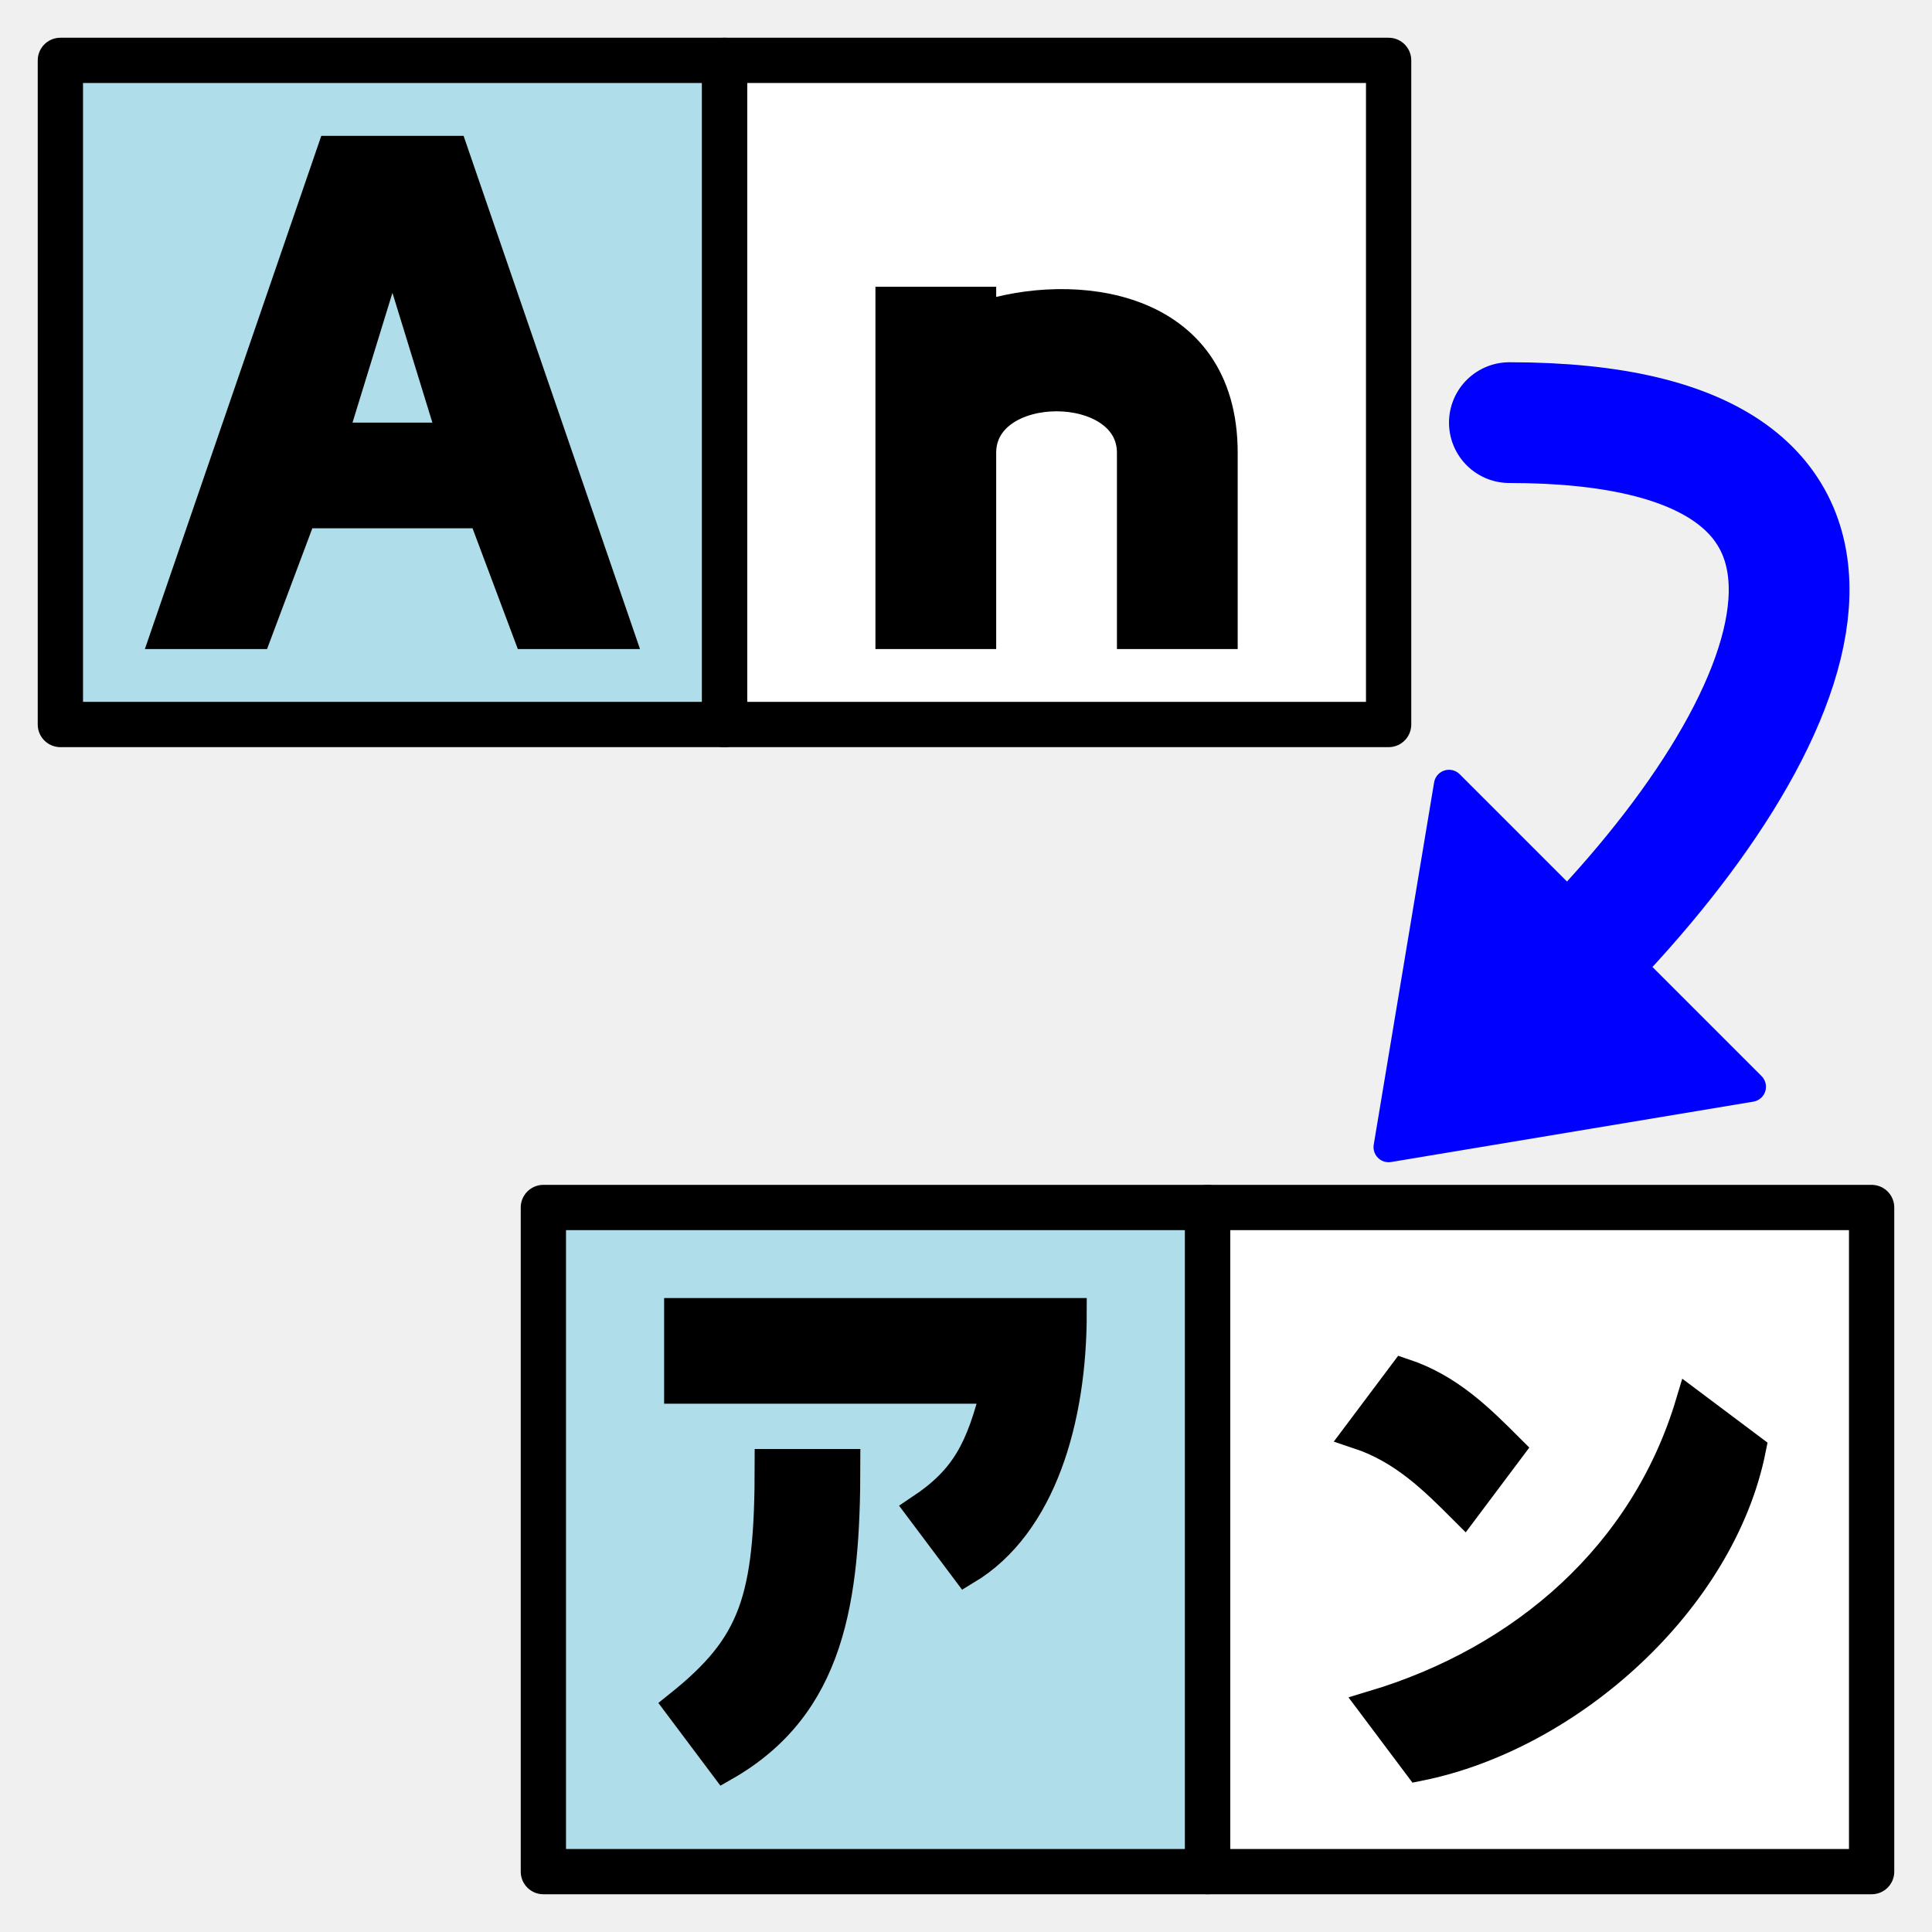
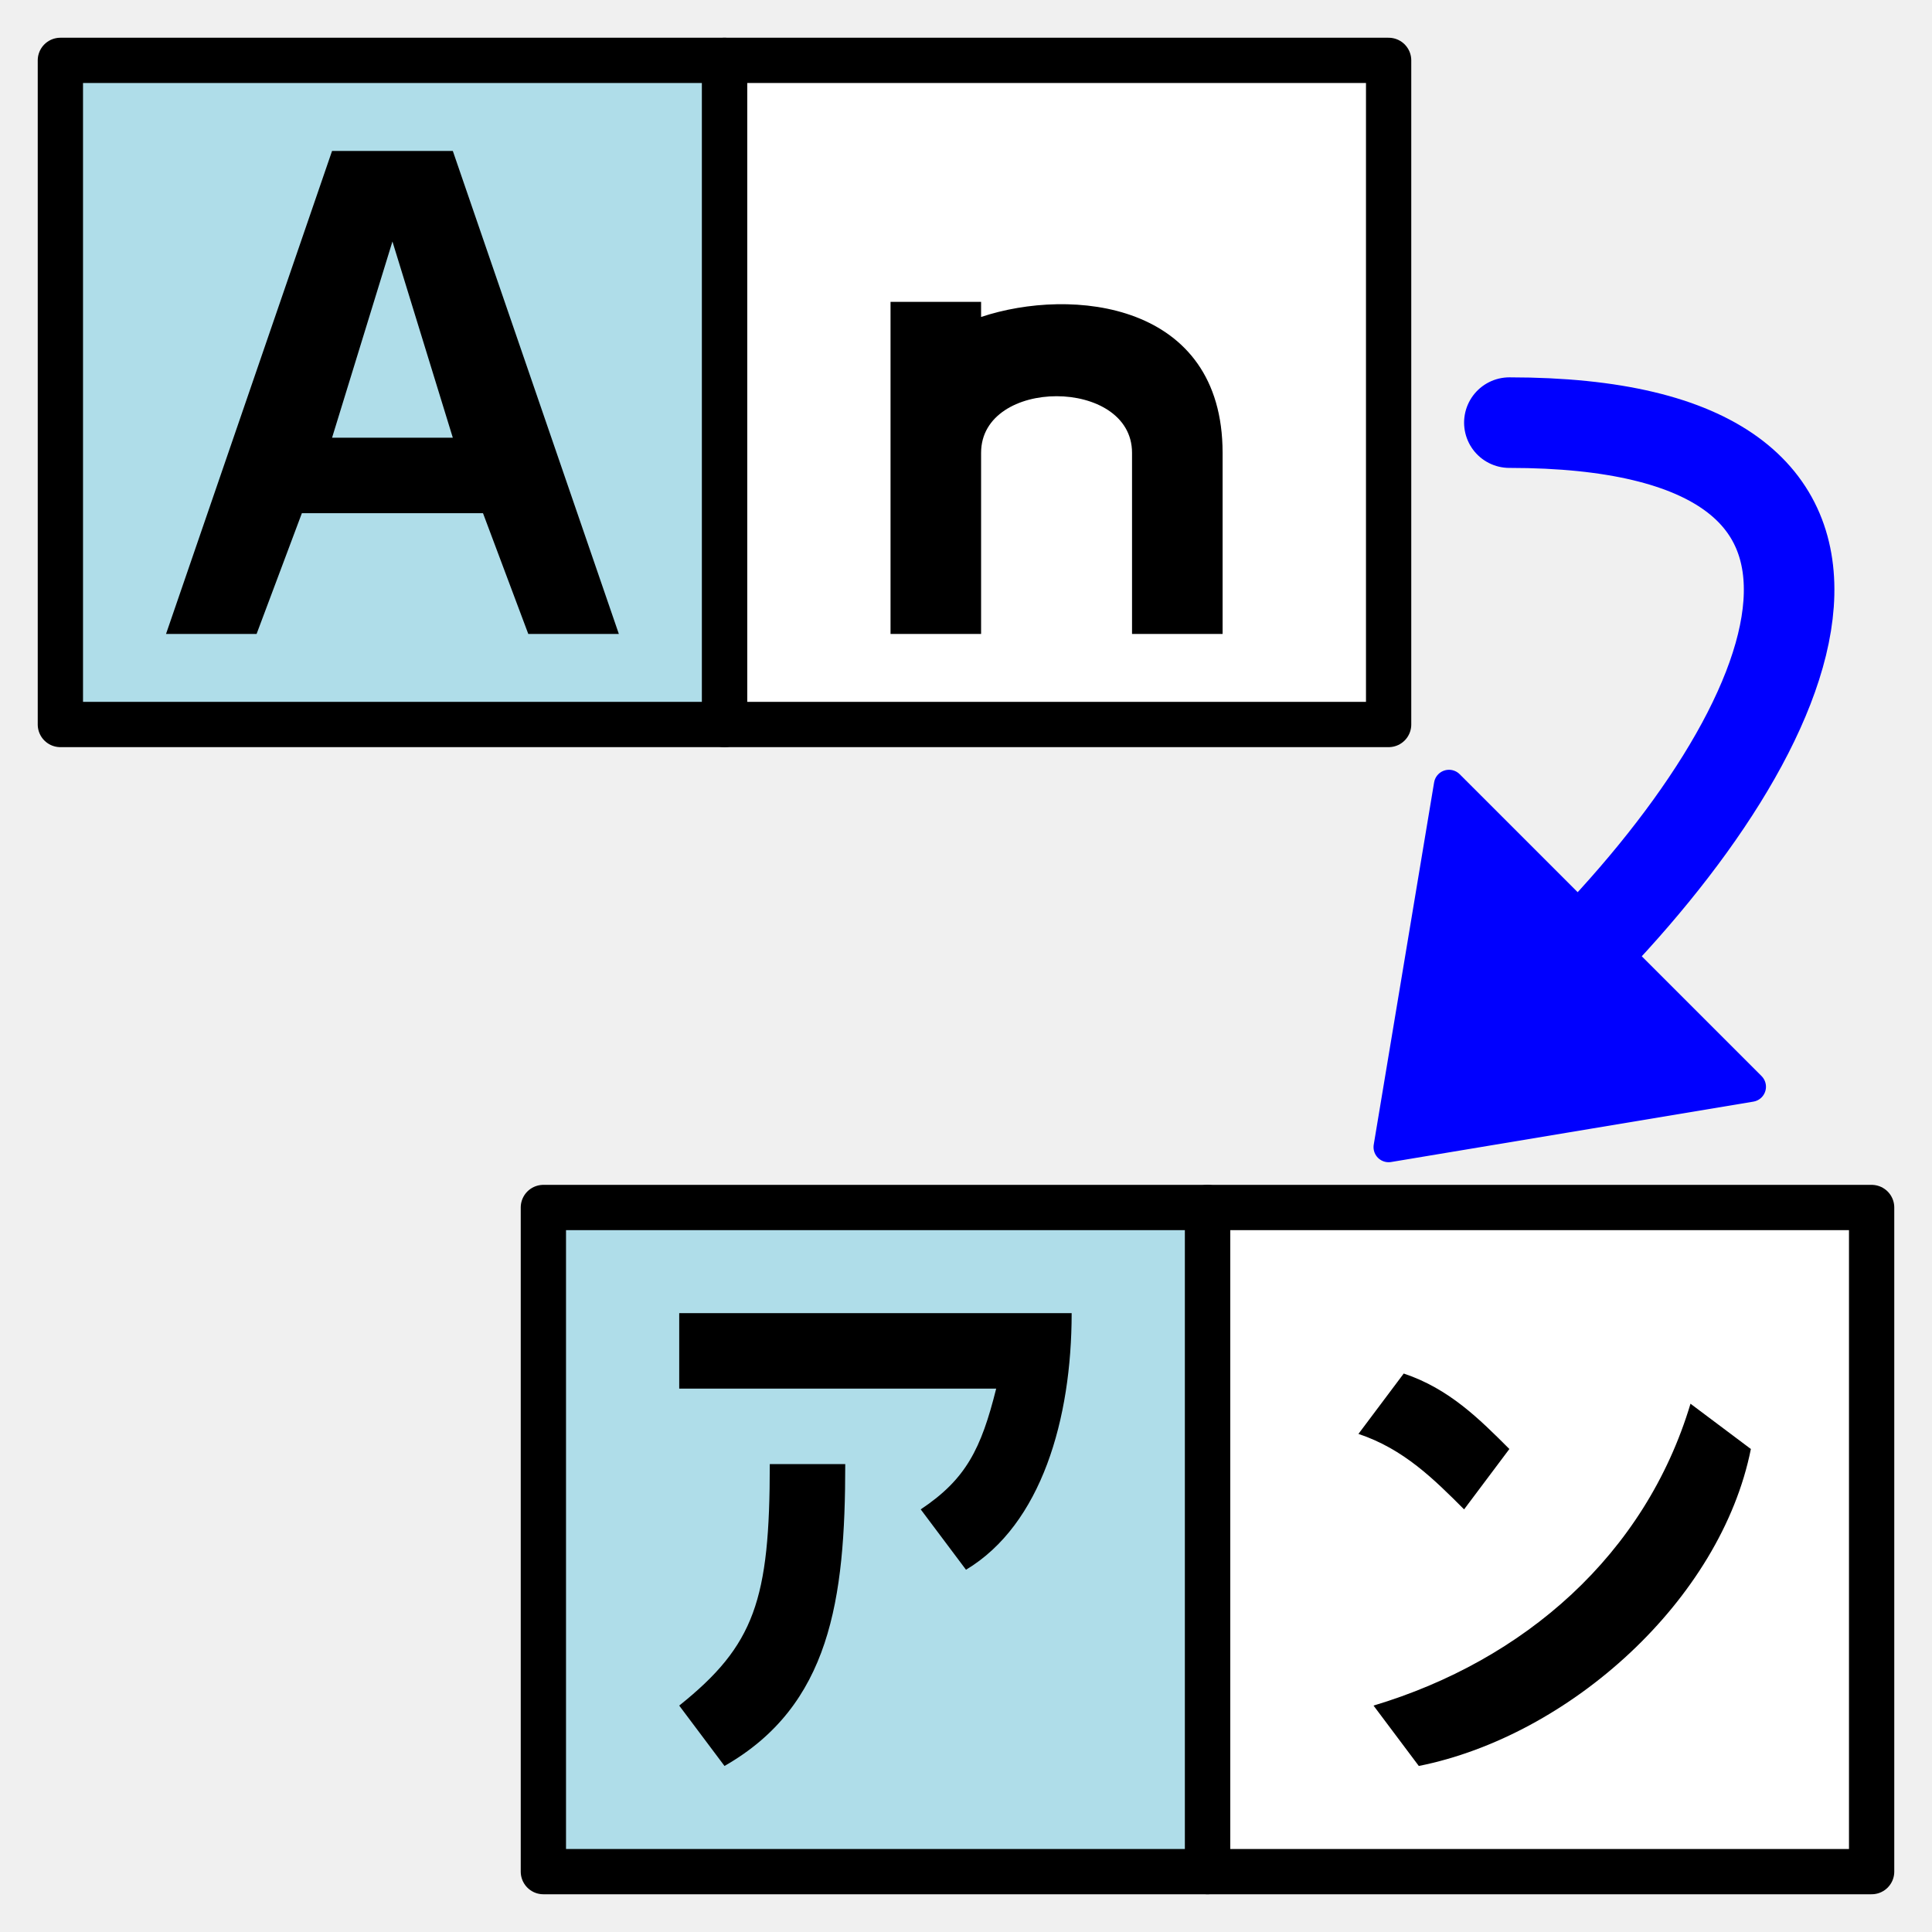
<svg xmlns="http://www.w3.org/2000/svg" version="1.0" width="64" height="64" id="svg2385">
  <defs id="defs2387" />
  <path d="M 46,38 L 48,26 L 58,36 L 46,38 z" id="path3168" style="fill:#0000ff;stroke:#0000ff;stroke-width:1;stroke-linecap:round;stroke-linejoin:round" />
  <path d="M 24,2 L 24,24 L 46,24 L 46,2 L 24,2 z M 40,40 L 40,62 L 62,62 L 62,40 L 40,40 z" id="rect2380" style="fill:#ffffff;stroke:#000000;stroke-width:1.5;stroke-linecap:round;stroke-linejoin:round" />
  <path d="M 2,2 L 2,24 L 24,24 L 24,2 L 2,2 z M 18,40 L 18,62 L 40,62 L 40,40 L 18,40 z" id="rect3159" style="fill:#afdde9;stroke:#000000;stroke-width:1.5;stroke-linecap:round;stroke-linejoin:round" />
-   <path d="M 50,14 C 64,14 60,24 52,32" id="path3166" style="fill:none;stroke:#0000ff;stroke-width:4;stroke-linecap:round;stroke-linejoin:round" />
-   <path d="M 11,5 L 5.5,21 L 8.5,21 L 10,17 L 16,17 L 17.5,21 L 20.5,21 L 15,5 L 11,5 z M 13,8 L 15,14.5 L 11,14.5 L 13,8 z M 32.5,10.5 L 32.5,10 L 29.5,10 L 29.5,21 L 32.5,21 L 32.5,15 C 32.5,12.5 37.5,12.5 37.5,15 L 37.5,21 L 40.5,21 L 40.5,15 C 40.5,10 35.5,9.5 32.5,10.5 z M 22.5,43.5 L 22.5,46 L 33,46 C 32.5,48 32,49 30.5,50 L 32,52 C 34.5,50.5 35.5,47 35.5,43.5 L 22.5,43.5 z M 46.5,45.5 L 45,47.5 C 46.5,48 47.5,49 48.5,50 L 50,48 C 49,47 48,46 46.5,45.5 z M 25.5,48.5 C 25.5,53 25,54.5 22.5,56.5 L 24,58.5 C 27.5,56.5 28,53 28,48.5 L 25.5,48.5 z M 56,46.5 C 54.5,51.5 50.5,55 45.5,56.5 L 47,58.5 C 52,57.5 57,53 58,48 L 56,46.5 z" id="text3174" style="fill:#000000;stroke:#000000;stroke-width:1;stroke-linecap:butt;stroke-linejoin:miter;stroke-miterlimit:4" />
+   <path d="M 50,14 C 64,14 60,24 52,32" id="path3166" style="fill:none;stroke:#0000ff;stroke-width:3;stroke-linecap:round;stroke-linejoin:round" />
+   <path d="M 11,5 L 5.5,21 L 8.5,21 L 10,17 L 16,17 L 17.5,21 L 20.5,21 L 15,5 L 11,5 z M 13,8 L 15,14.5 L 11,14.5 L 13,8 z M 32.5,10.5 L 32.5,10 L 29.5,10 L 29.5,21 L 32.5,21 L 32.5,15 C 32.5,12.5 37.5,12.5 37.5,15 L 37.5,21 L 40.5,21 L 40.5,15 C 40.5,10 35.5,9.5 32.5,10.5 z M 22.5,43.5 L 22.5,46 L 33,46 C 32.5,48 32,49 30.5,50 L 32,52 C 34.5,50.5 35.5,47 35.5,43.5 L 22.5,43.5 z M 46.5,45.5 L 45,47.5 C 46.5,48 47.5,49 48.5,50 L 50,48 C 49,47 48,46 46.5,45.5 z M 25.5,48.5 C 25.5,53 25,54.5 22.5,56.5 L 24,58.5 C 27.5,56.5 28,53 28,48.5 L 25.5,48.5 z M 56,46.5 C 54.5,51.5 50.5,55 45.5,56.5 L 47,58.5 C 52,57.5 57,53 58,48 L 56,46.5 z" id="text3174" style="fill:#000000;stroke:none" />
</svg>
